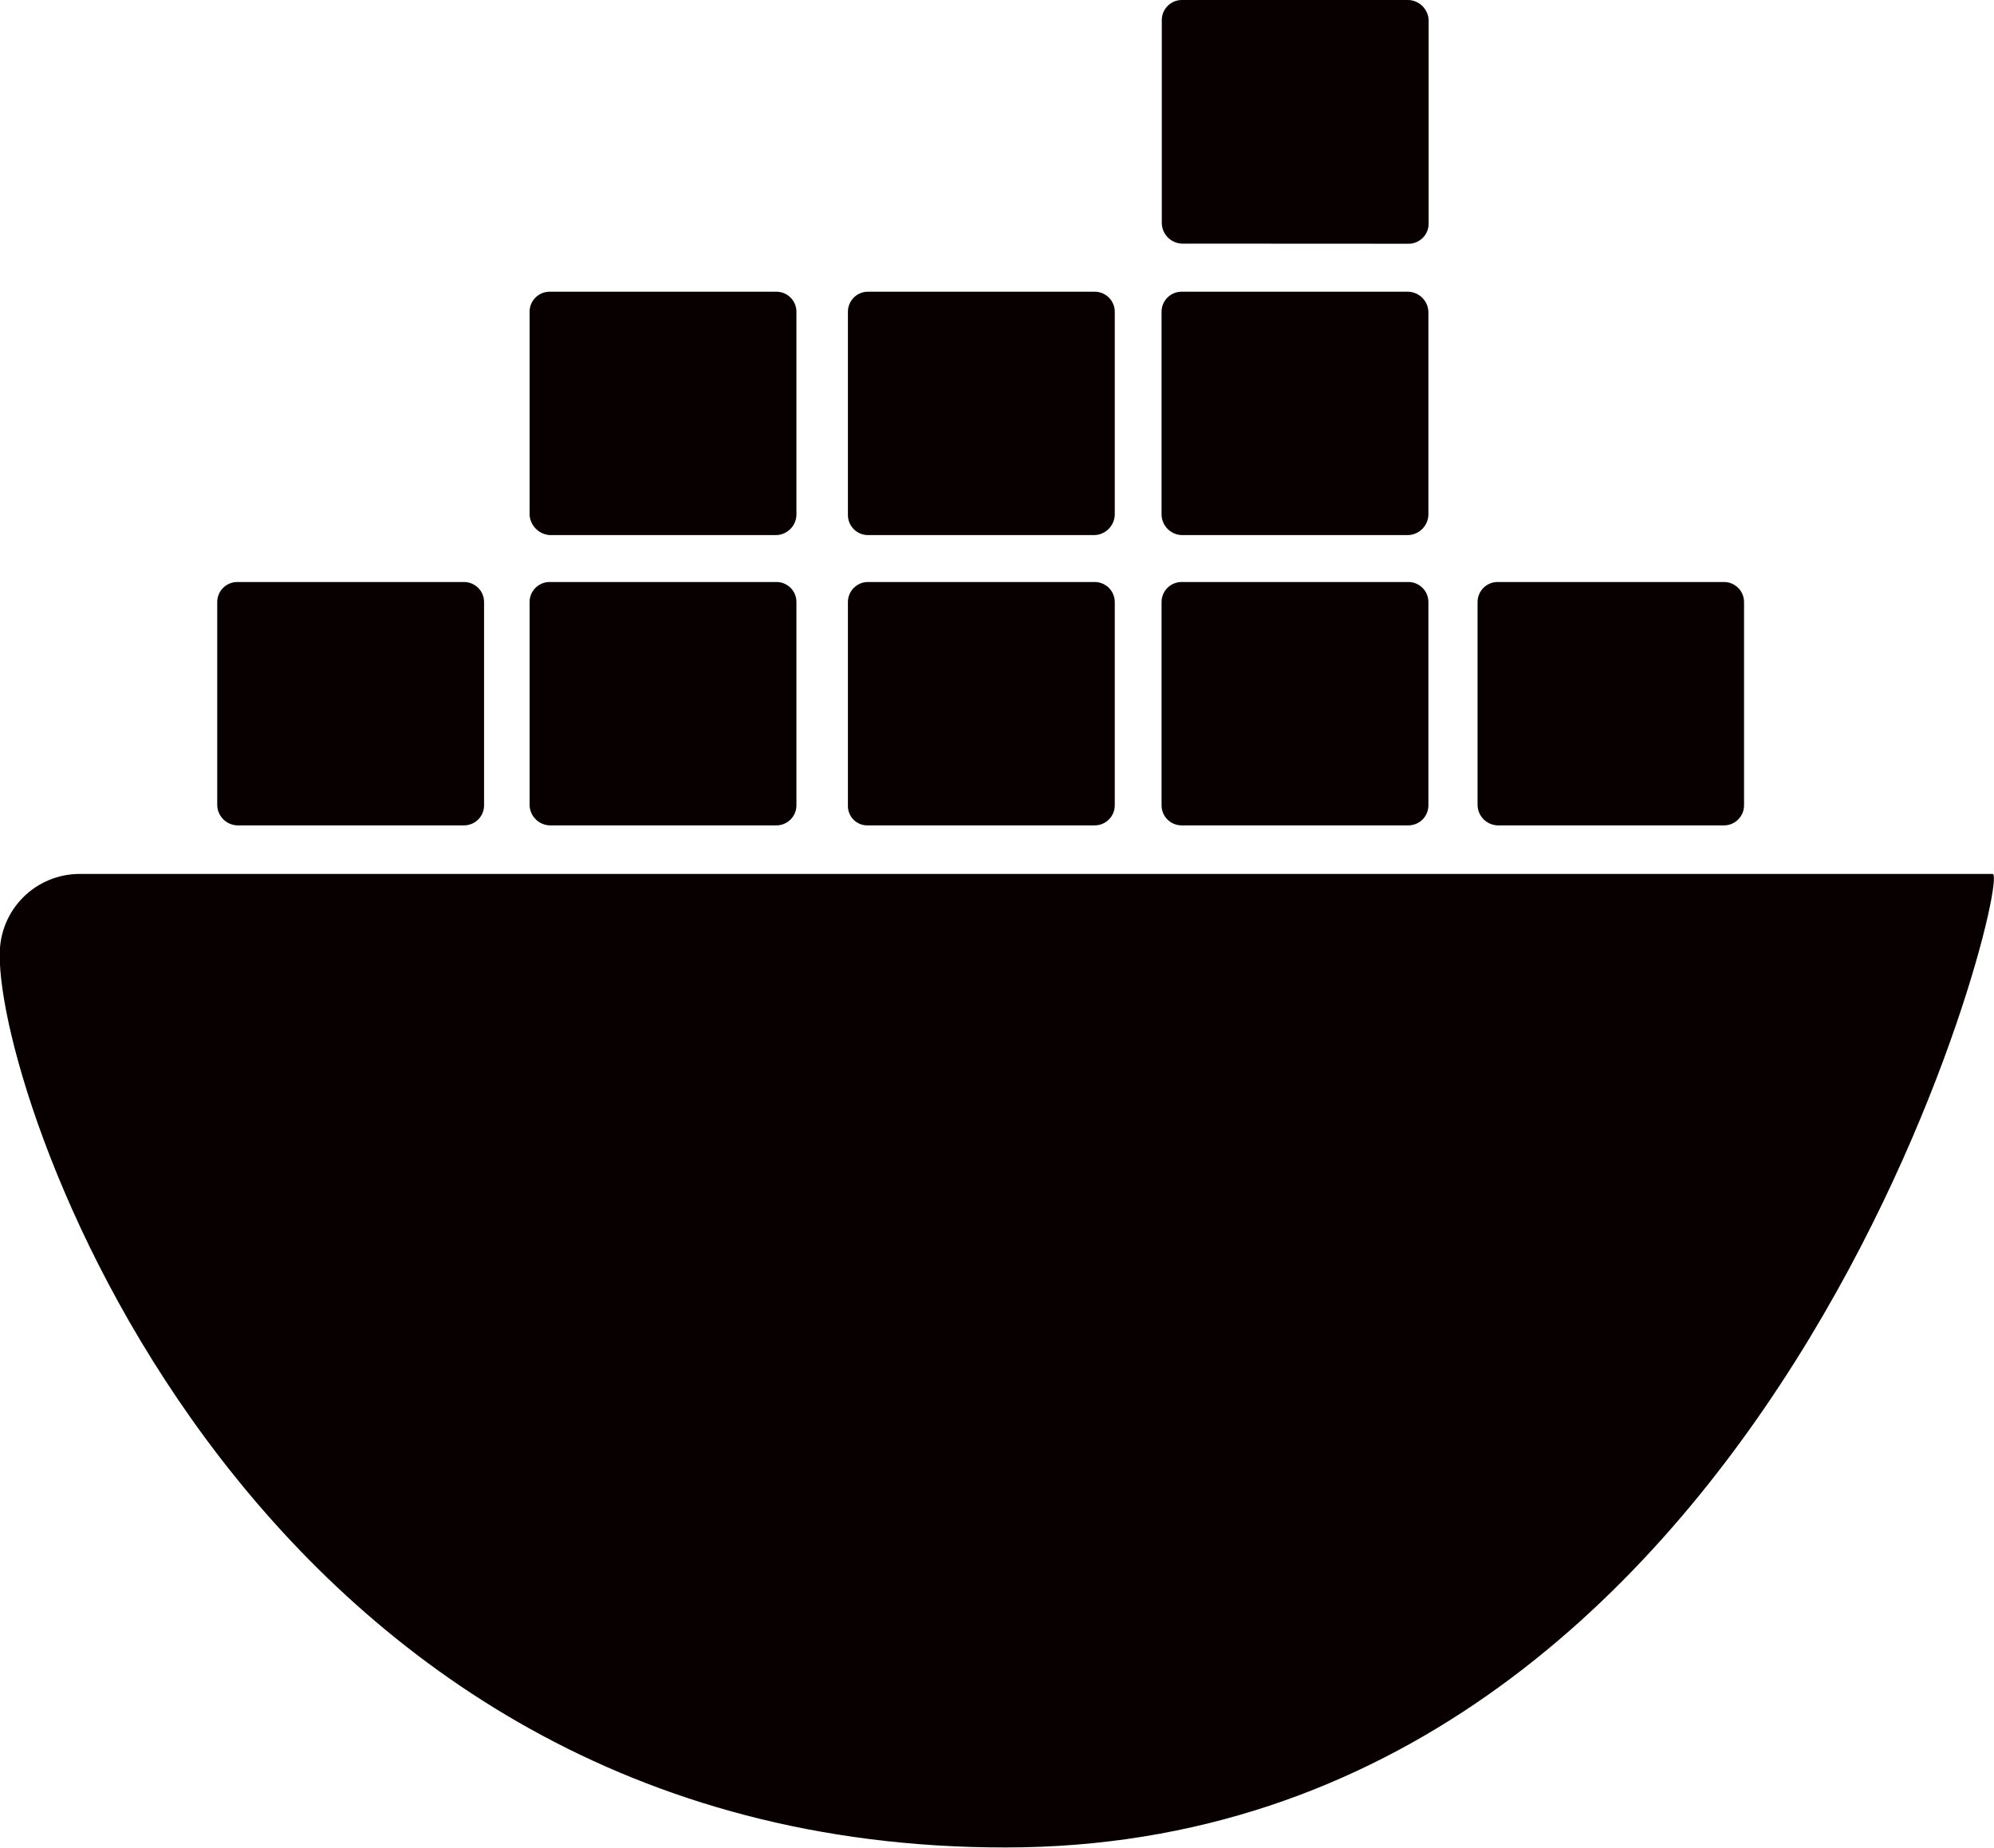
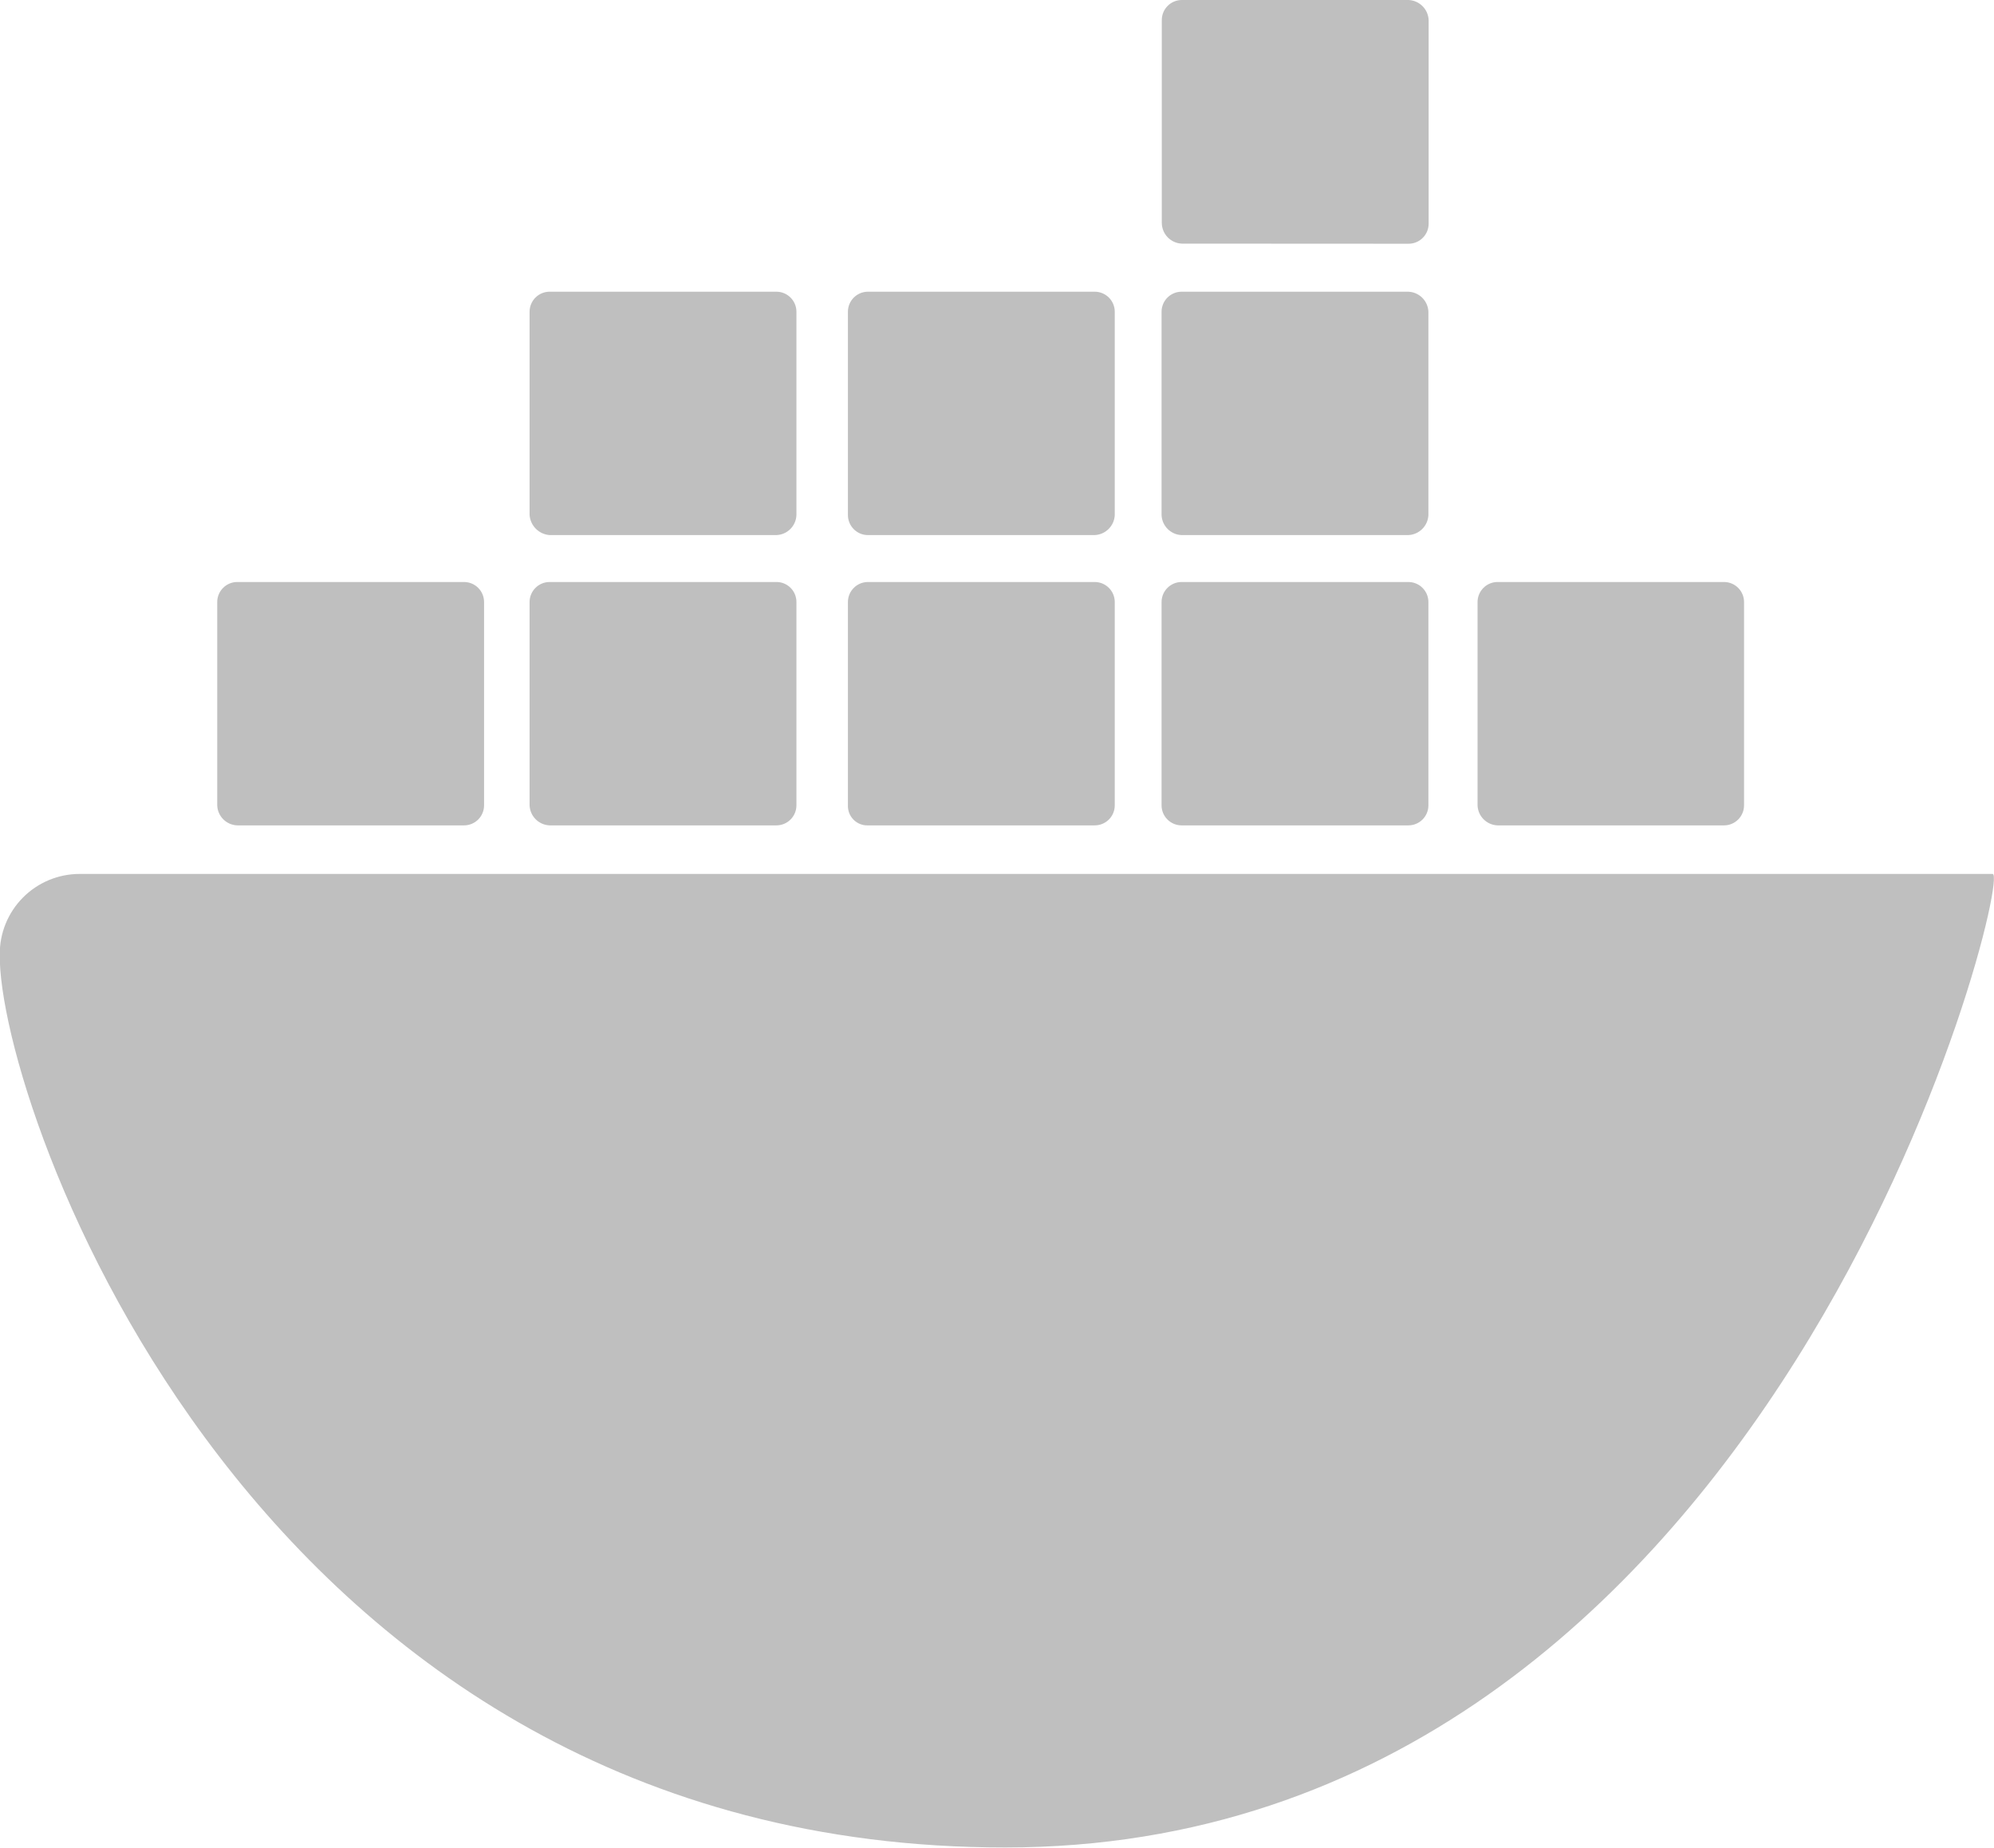
- <svg xmlns="http://www.w3.org/2000/svg" width="17" height="15.755" viewBox="0 0 17 15.755">
-   <path id="Union_176" data-name="Union 176" d="M0,8.137a.681.681,0,0,1,.682-.686H16.99c.184-.008-1.852,8.3-8.416,8.3C2.155,15.755-.018,9.405,0,8.137Zm12.77-1.1v0a.177.177,0,0,1-.171-.171V5.133a.171.171,0,0,1,.171-.171H14.7a.171.171,0,0,1,.171.171V6.866a.171.171,0,0,1-.171.171Zm-2.694,0v0a.171.171,0,0,1-.171-.171V5.133a.171.171,0,0,1,.171-.171h1.932a.171.171,0,0,1,.172.171V6.866a.171.171,0,0,1-.172.171Zm-2.674,0v0a.165.165,0,0,1-.171-.171V5.133A.171.171,0,0,1,7.4,4.962H9.334a.171.171,0,0,1,.172.171V6.866a.171.171,0,0,1-.172.171Zm-2.714,0v0a.178.178,0,0,1-.171-.171V5.133a.171.171,0,0,1,.171-.171H6.621a.17.17,0,0,1,.171.171V6.866a.171.171,0,0,1-.171.171Zm-2.663,0v0a.177.177,0,0,1-.171-.171V5.133a.171.171,0,0,1,.171-.171H3.957a.171.171,0,0,1,.172.171V6.866a.171.171,0,0,1-.172.171Zm8.051-2.475v0a.178.178,0,0,1-.171-.171V2.658a.171.171,0,0,1,.171-.171h1.932a.178.178,0,0,1,.172.171V4.391a.179.179,0,0,1-.172.171Zm-2.674,0v0a.171.171,0,0,1-.171-.171V2.658A.171.171,0,0,1,7.4,2.487H9.334a.171.171,0,0,1,.172.171V4.391a.179.179,0,0,1-.172.171Zm-2.714,0v0a.185.185,0,0,1-.171-.171V2.658a.171.171,0,0,1,.171-.171H6.621a.171.171,0,0,1,.171.171V4.391a.177.177,0,0,1-.171.171Zm5.388-2.485v0A.178.178,0,0,1,9.907,1.9V.171A.171.171,0,0,1,10.078,0h1.932a.179.179,0,0,1,.172.171V1.907a.171.171,0,0,1-.172.171Z" transform="translate(-0.002)" fill="#080000" />
+ <svg xmlns="http://www.w3.org/2000/svg" width="17px" height="15.755px" viewBox="0 0 17 15.755" transform="rotate(0) scale(1, 1)">
+   <path id="Union_176" d="M0,8.137a.681.681,0,0,1,.682-.686H16.99c.184-.008-1.852,8.3-8.416,8.3C2.155,15.755-.018,9.405,0,8.137Zm12.77-1.1v0a.177.177,0,0,1-.171-.171V5.133a.171.171,0,0,1,.171-.171H14.7a.171.171,0,0,1,.171.171V6.866a.171.171,0,0,1-.171.171Zm-2.694,0v0a.171.171,0,0,1-.171-.171V5.133a.171.171,0,0,1,.171-.171h1.932a.171.171,0,0,1,.172.171V6.866a.171.171,0,0,1-.172.171Zm-2.674,0v0a.165.165,0,0,1-.171-.171V5.133A.171.171,0,0,1,7.4,4.962H9.334a.171.171,0,0,1,.172.171V6.866a.171.171,0,0,1-.172.171Zm-2.714,0v0a.178.178,0,0,1-.171-.171V5.133a.171.171,0,0,1,.171-.171H6.621a.17.17,0,0,1,.171.171V6.866a.171.171,0,0,1-.171.171Zm-2.663,0v0a.177.177,0,0,1-.171-.171V5.133a.171.171,0,0,1,.171-.171H3.957a.171.171,0,0,1,.172.171V6.866a.171.171,0,0,1-.172.171Zm8.051-2.475v0a.178.178,0,0,1-.171-.171V2.658a.171.171,0,0,1,.171-.171h1.932a.178.178,0,0,1,.172.171V4.391a.179.179,0,0,1-.172.171Zm-2.674,0v0a.171.171,0,0,1-.171-.171V2.658A.171.171,0,0,1,7.4,2.487H9.334a.171.171,0,0,1,.172.171V4.391a.179.179,0,0,1-.172.171Zm-2.714,0v0a.185.185,0,0,1-.171-.171V2.658a.171.171,0,0,1,.171-.171H6.621a.171.171,0,0,1,.171.171V4.391a.177.177,0,0,1-.171.171Zm5.388-2.485v0A.178.178,0,0,1,9.907,1.9V.171A.171.171,0,0,1,10.078,0h1.932a.179.179,0,0,1,.172.171V1.907a.171.171,0,0,1-.172.171Z" transform="translate(-0.002)" fill="#00000040" />
</svg>
